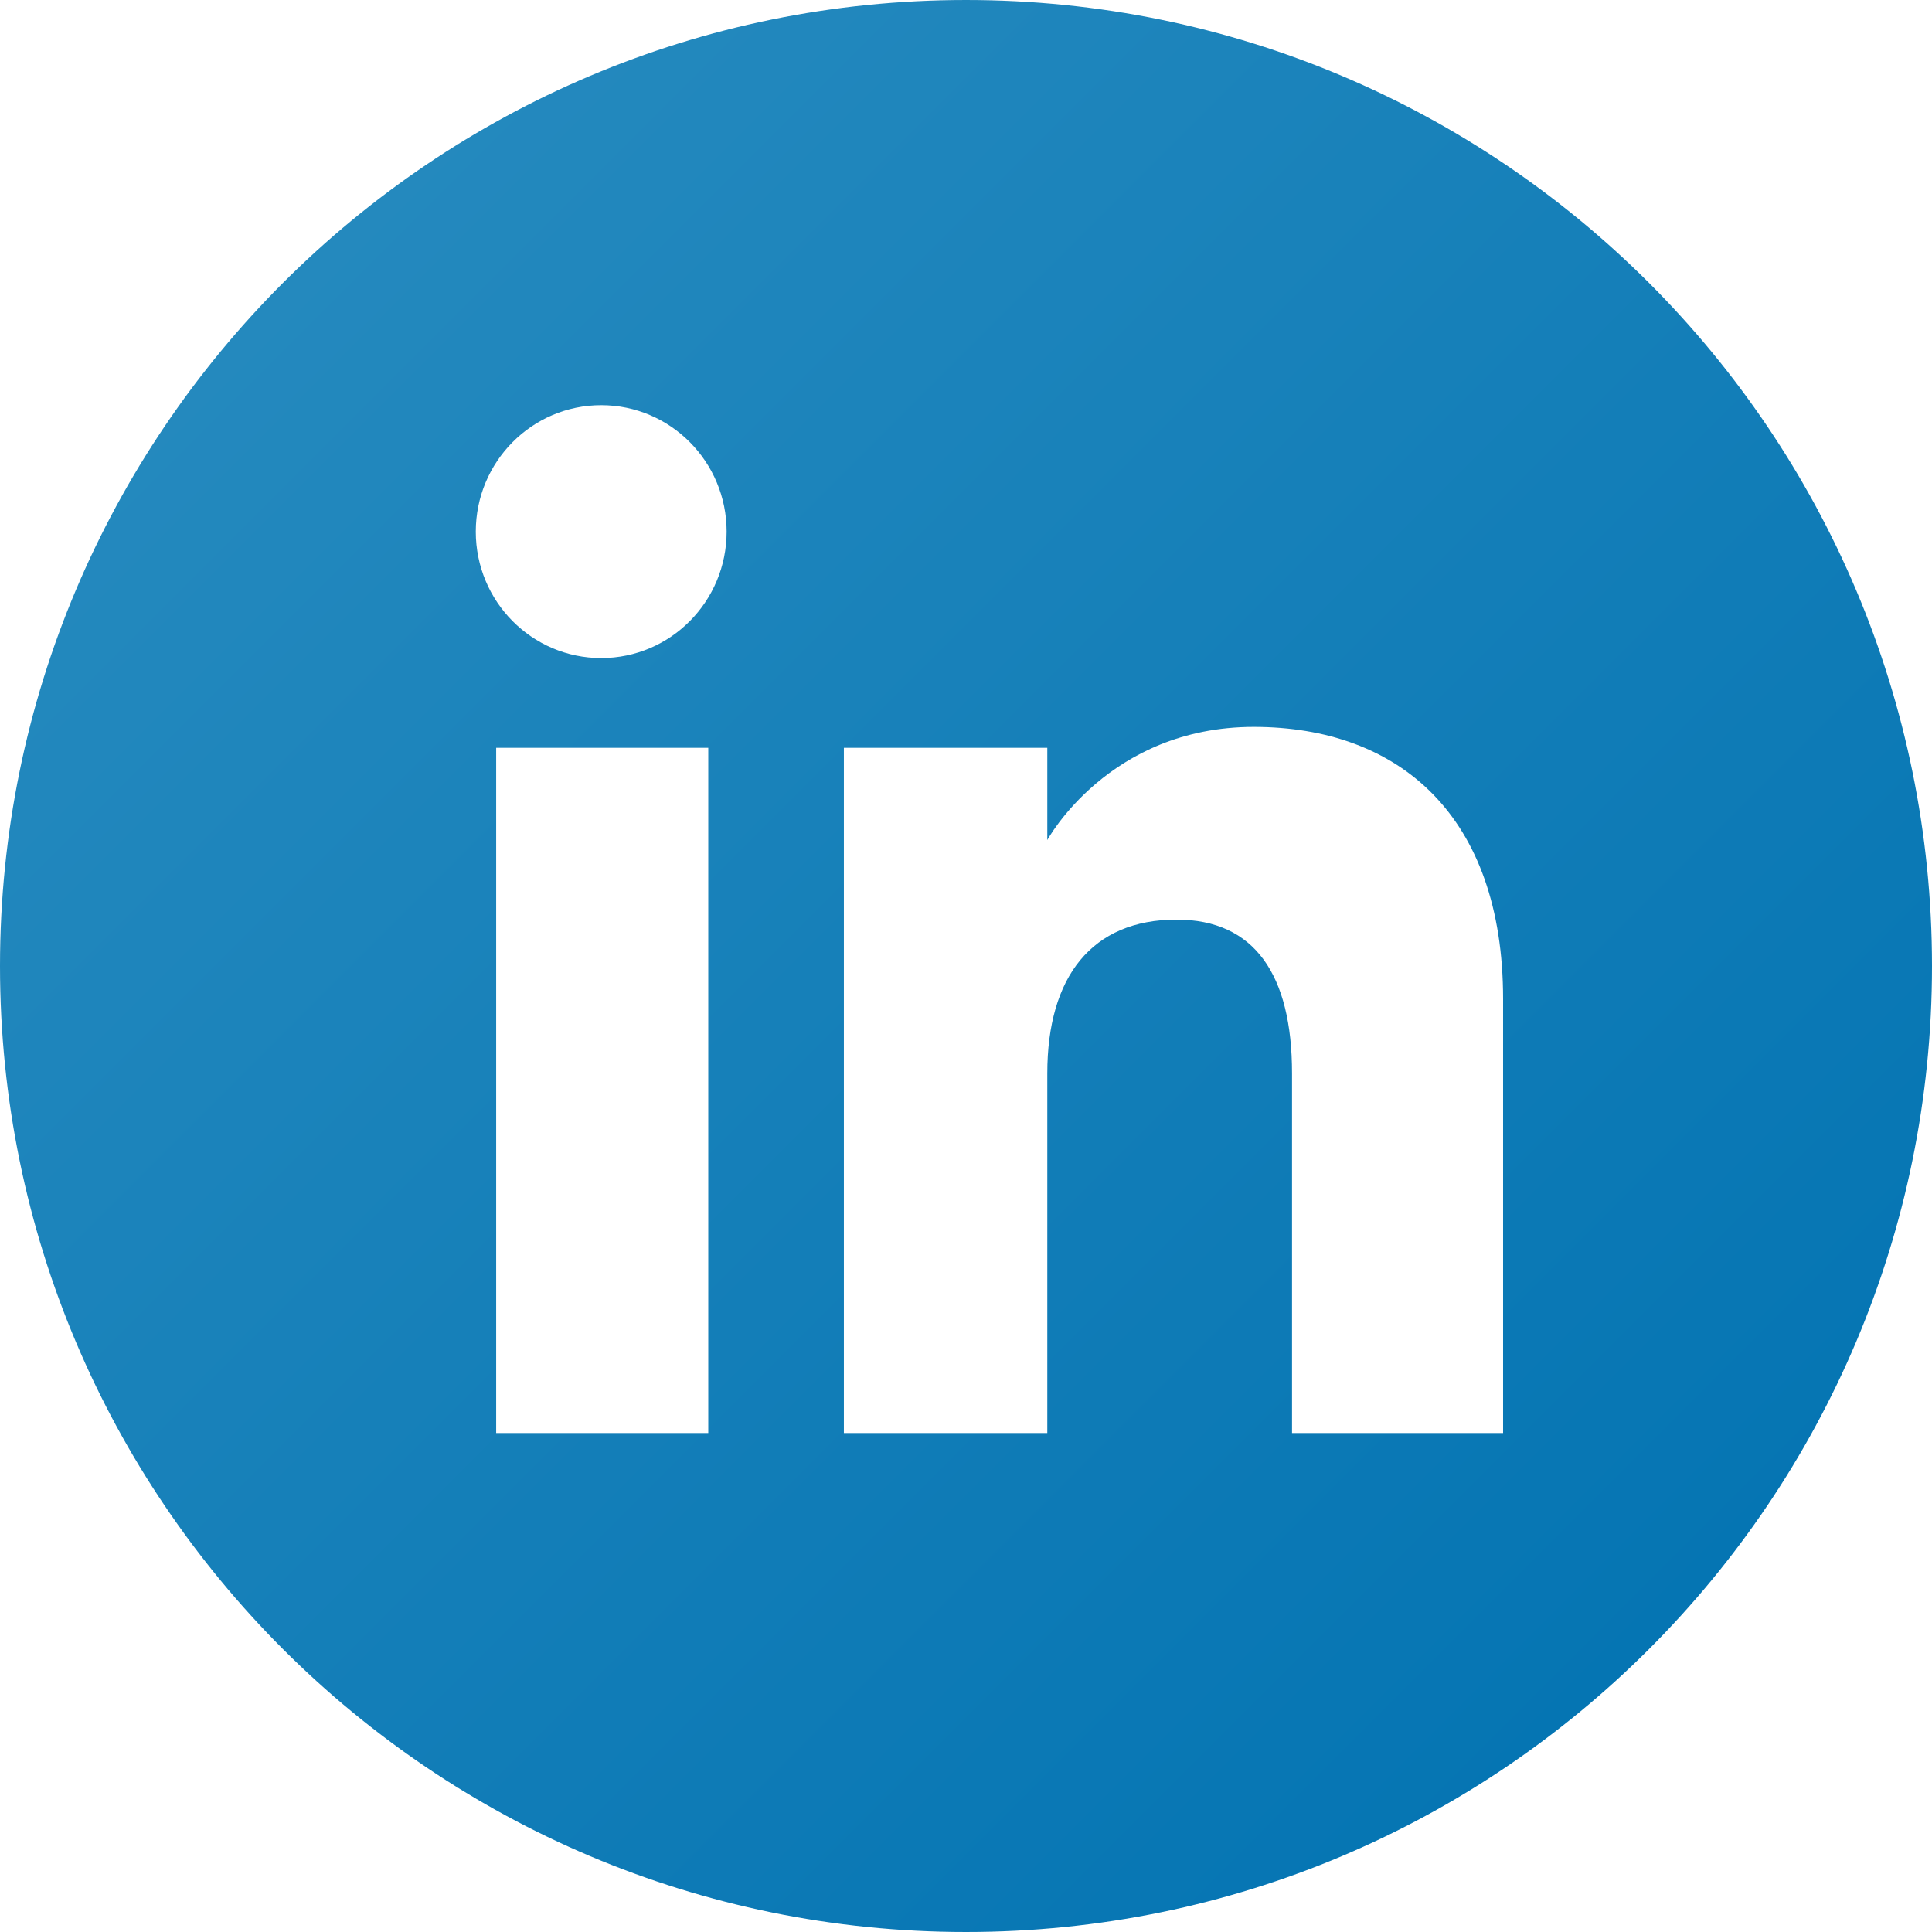
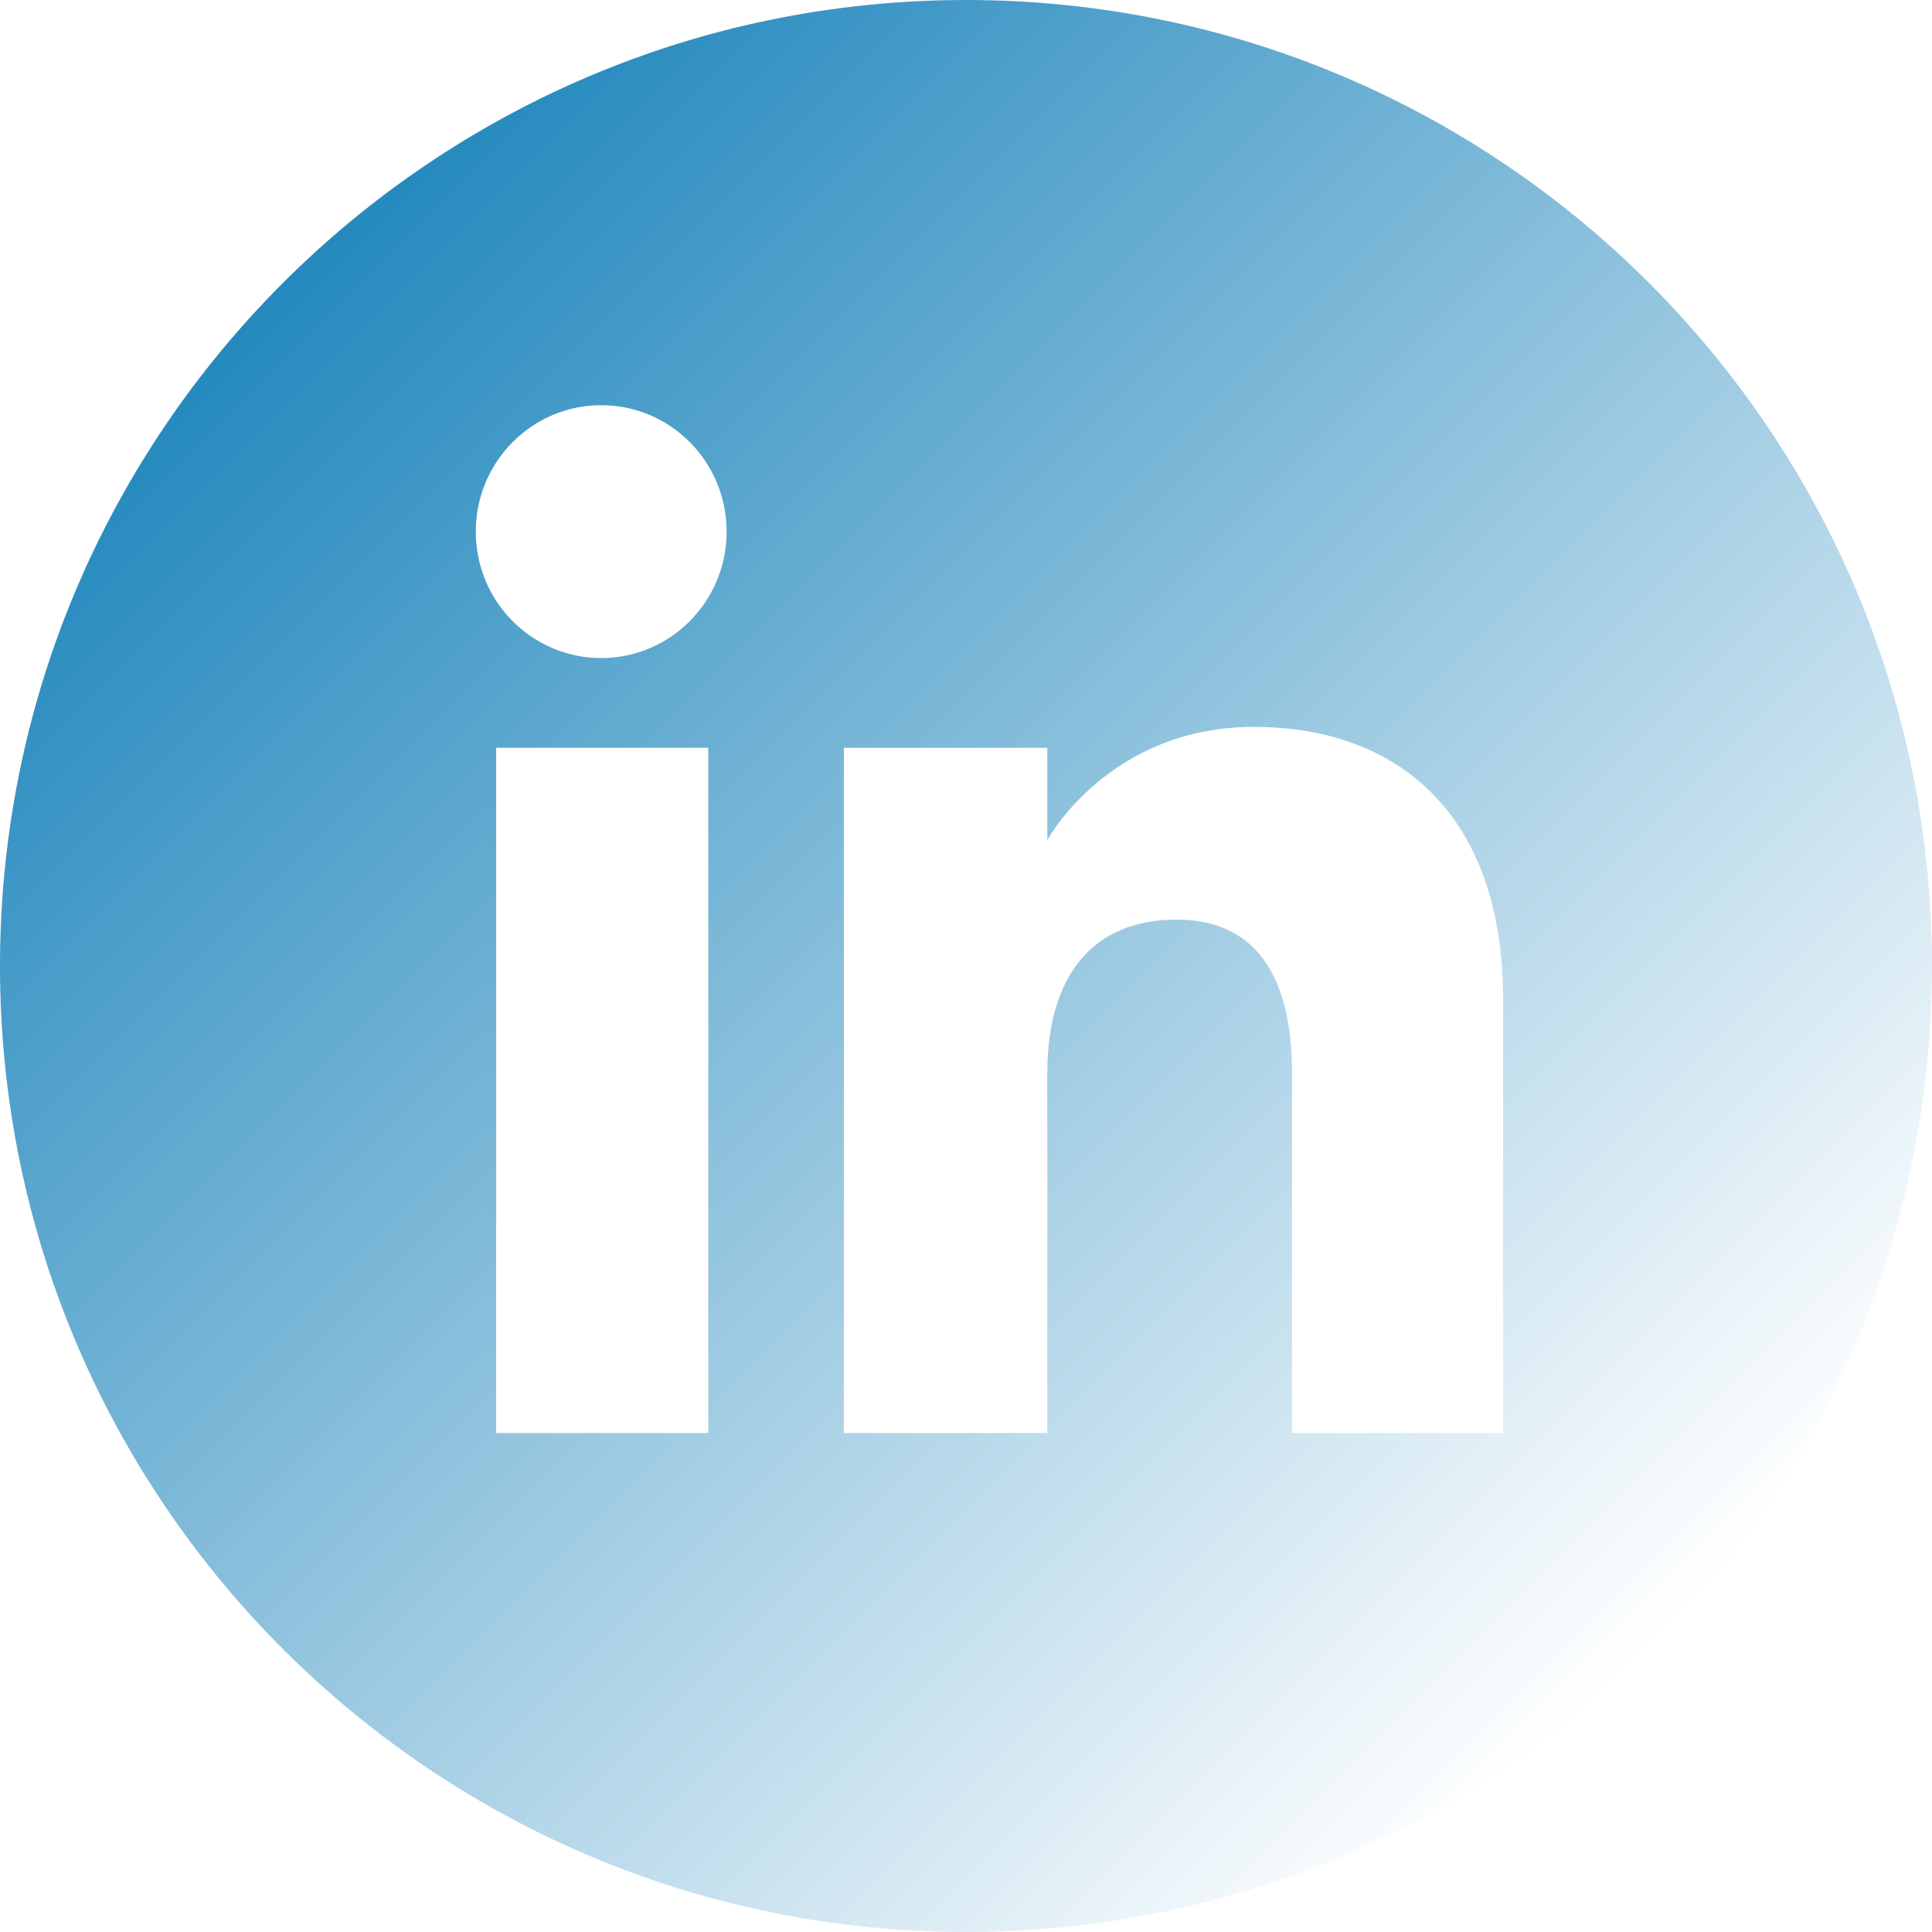
<svg xmlns="http://www.w3.org/2000/svg" width="2500" height="2500" viewBox="7.025 7.025 497.951 497.95">
  <linearGradient id="a" gradientUnits="userSpaceOnUse" x1="-974.482" y1="1306.773" x2="-622.378" y2="1658.877" gradientTransform="translate(1054.43 -1226.825)">
    <stop offset="0" stop-color="#2489be" />
-     <stop offset="1" stop-color="#0575b3" />
+     <stop offset="1" stop-color="#ffffff" />
  </linearGradient>
  <path d="M256 7.025C118.494 7.025 7.025 118.494 7.025 256S118.494 504.975 256 504.975 504.976 393.506 504.976 256C504.975 118.494 393.504 7.025 256 7.025zm-66.427 369.343h-54.665V199.761h54.665v176.607zM161.98 176.633c-17.853 0-32.326-14.591-32.326-32.587 0-17.998 14.475-32.588 32.326-32.588s32.324 14.59 32.324 32.588c.001 17.997-14.472 32.587-32.324 32.587zm232.45 199.735h-54.4v-92.704c0-25.426-9.658-39.619-29.763-39.619-21.881 0-33.312 14.782-33.312 39.619v92.704h-52.43V199.761h52.43v23.786s15.771-29.173 53.219-29.173c37.449 0 64.257 22.866 64.257 70.169l-.001 111.825z" fill="url(#a)" />
</svg>
